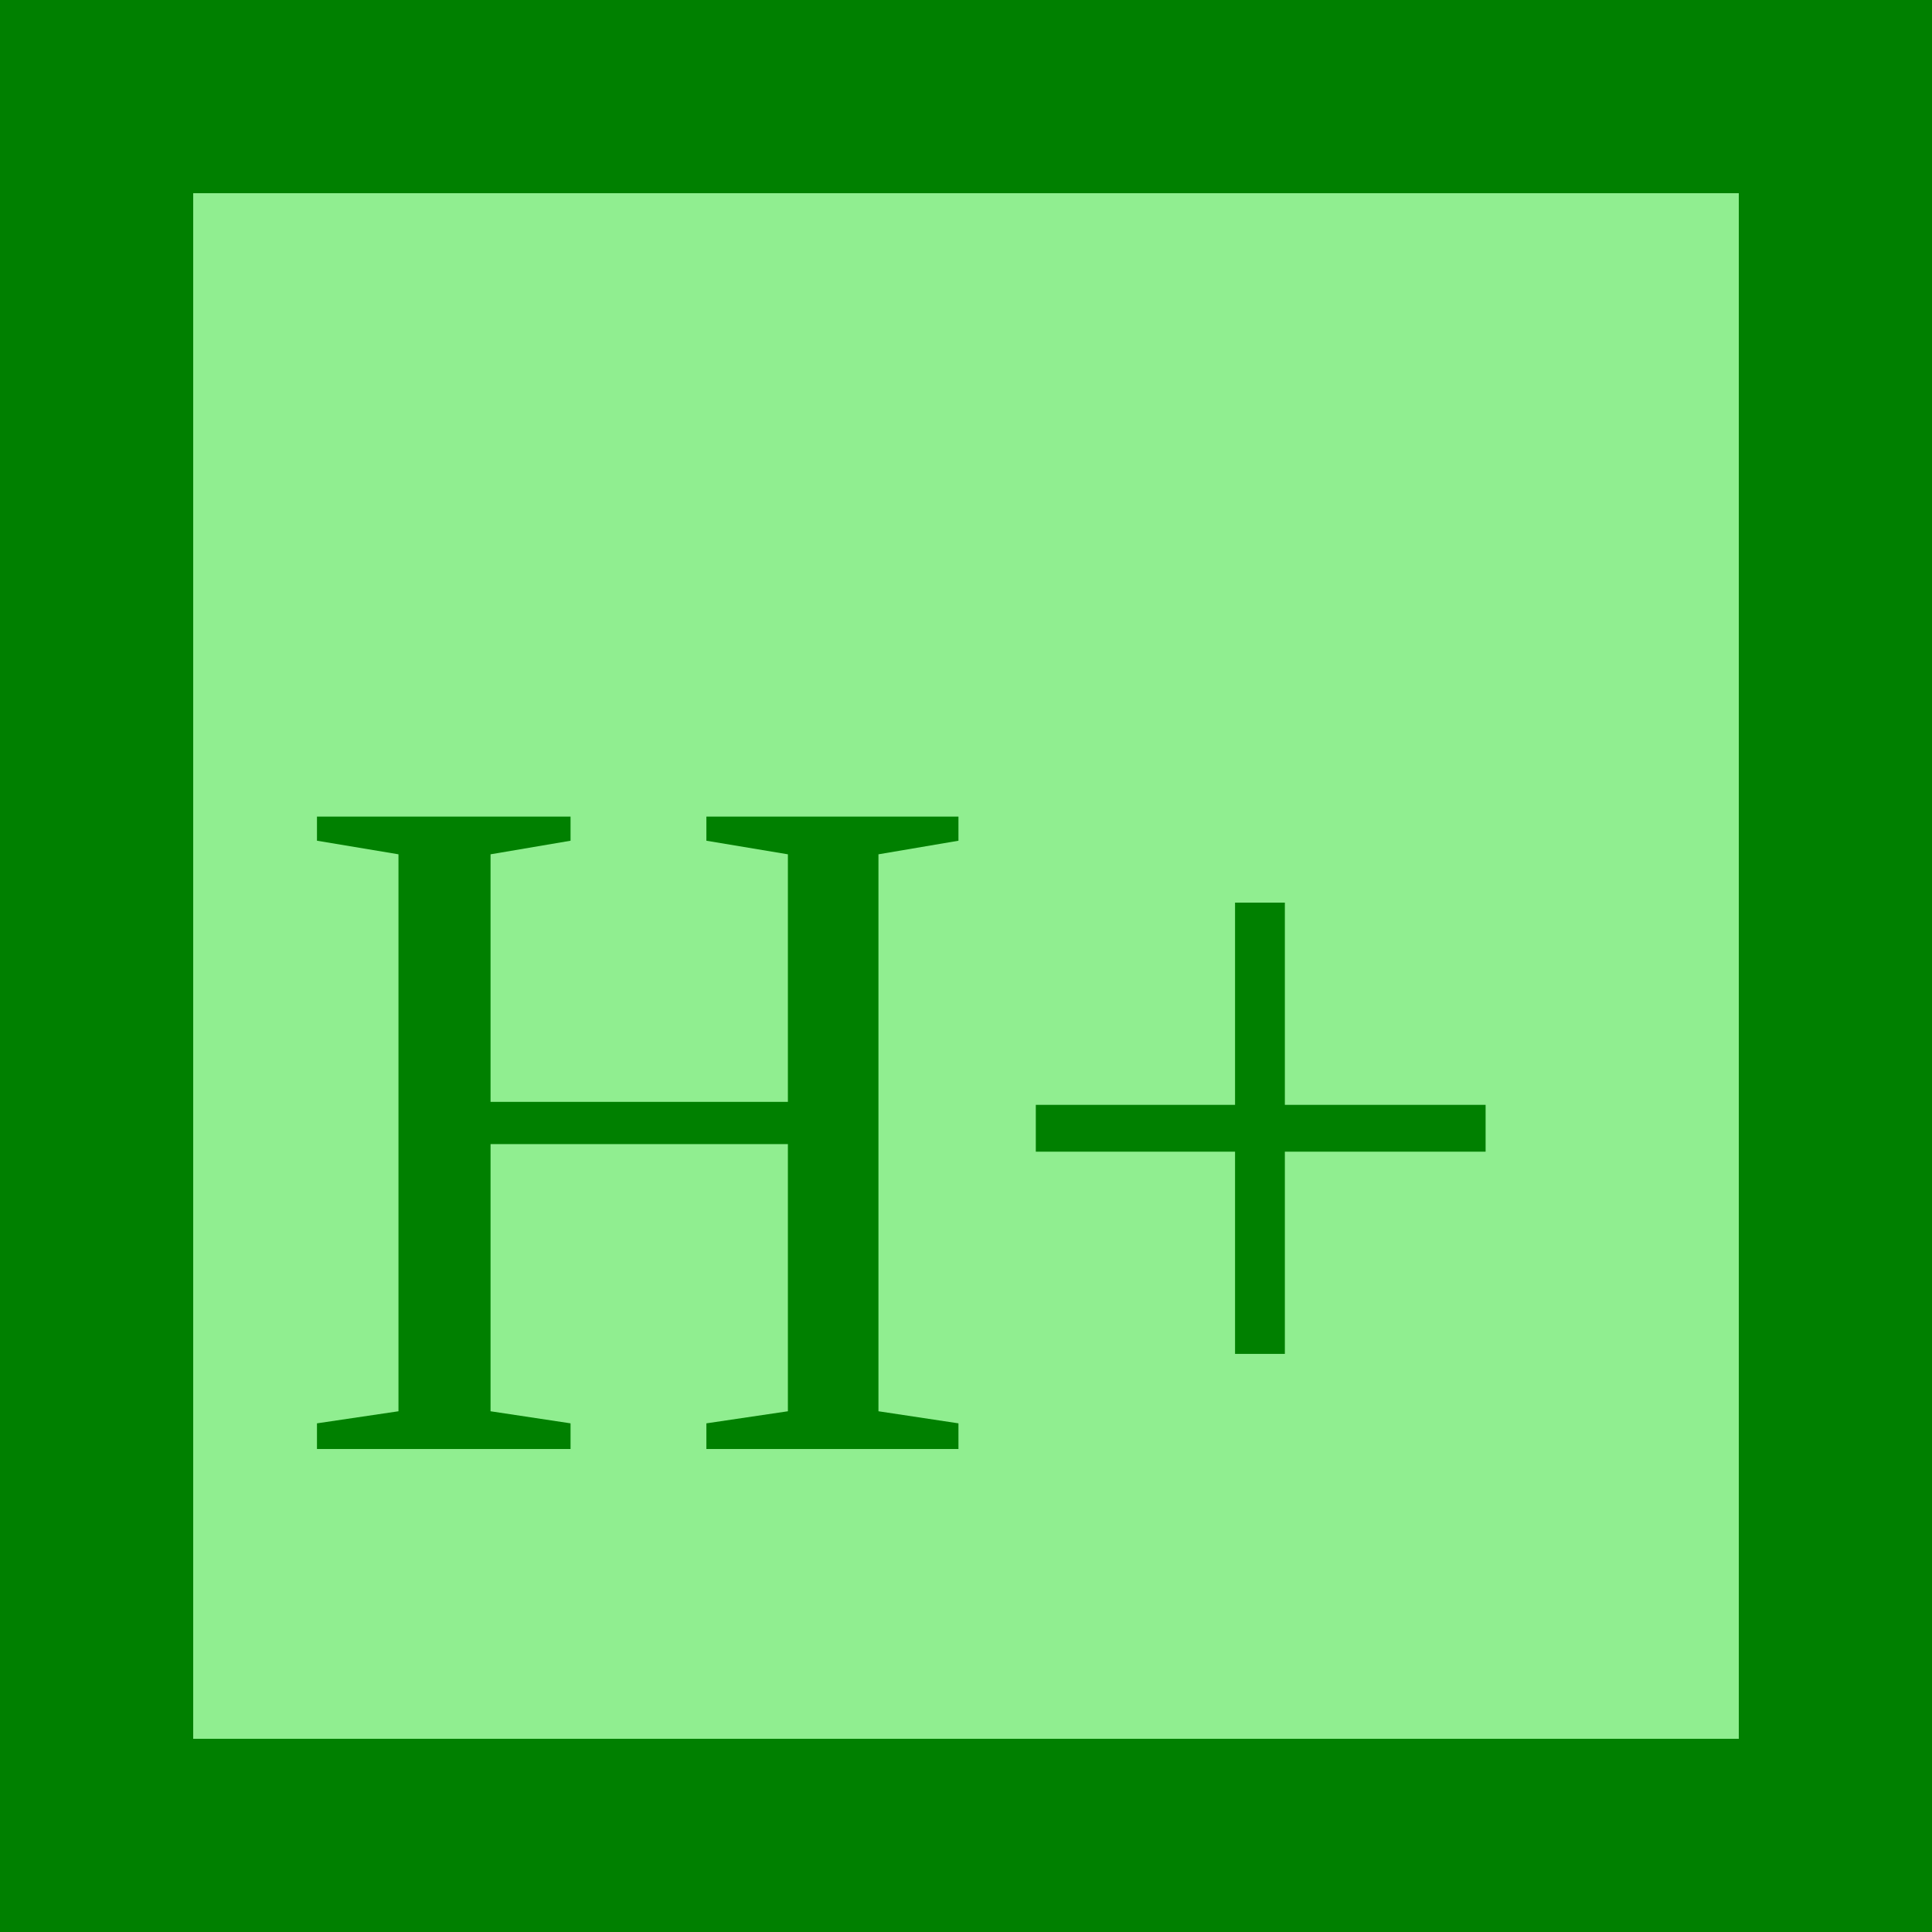
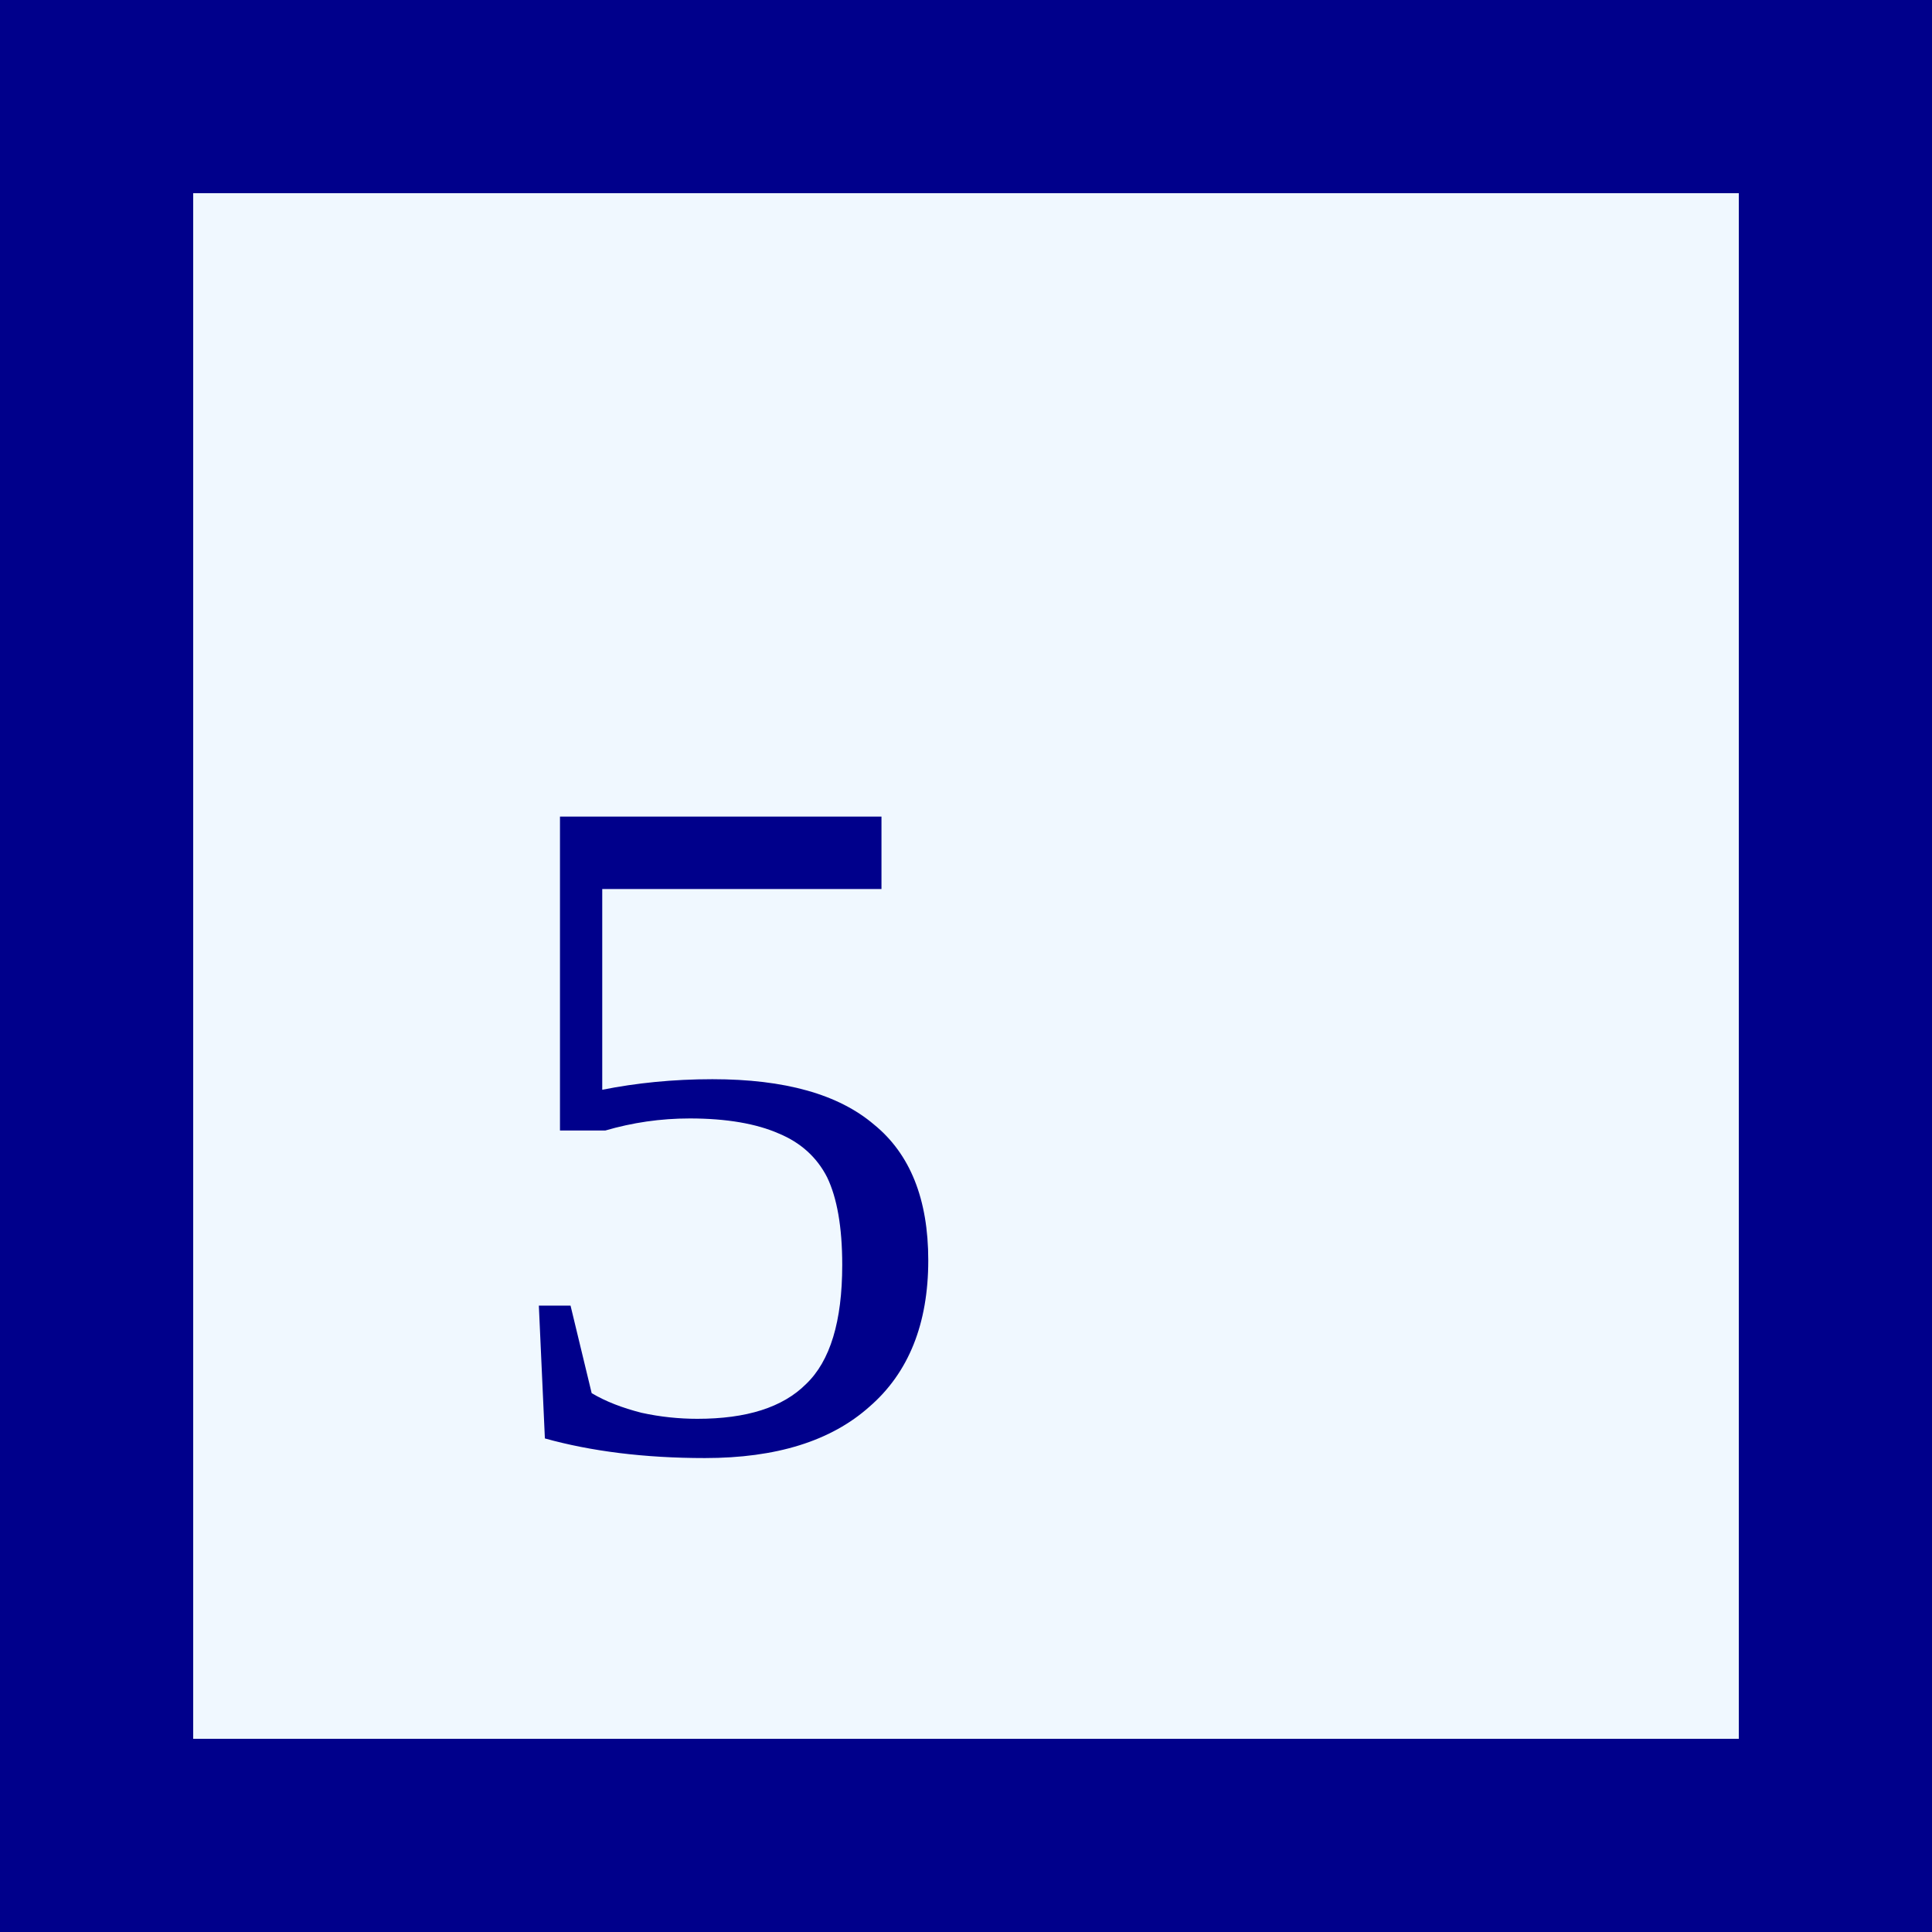
<svg xmlns="http://www.w3.org/2000/svg" width="20" height="20">
-   <rect x="1" y="1" width="18" height="18" stroke="green" stroke-width="2" fill="lightgreen" />
-   <text x="3" y="15" font-size="10" fill="green">H+</text>
+   <rect x="1" y="1" width="18" height="18" stroke="darkblue" stroke-width="2" fill="aliceblue" />
+   <text x="5" y="15" font-size="10" fill="darkblue">5</text>
</svg>
